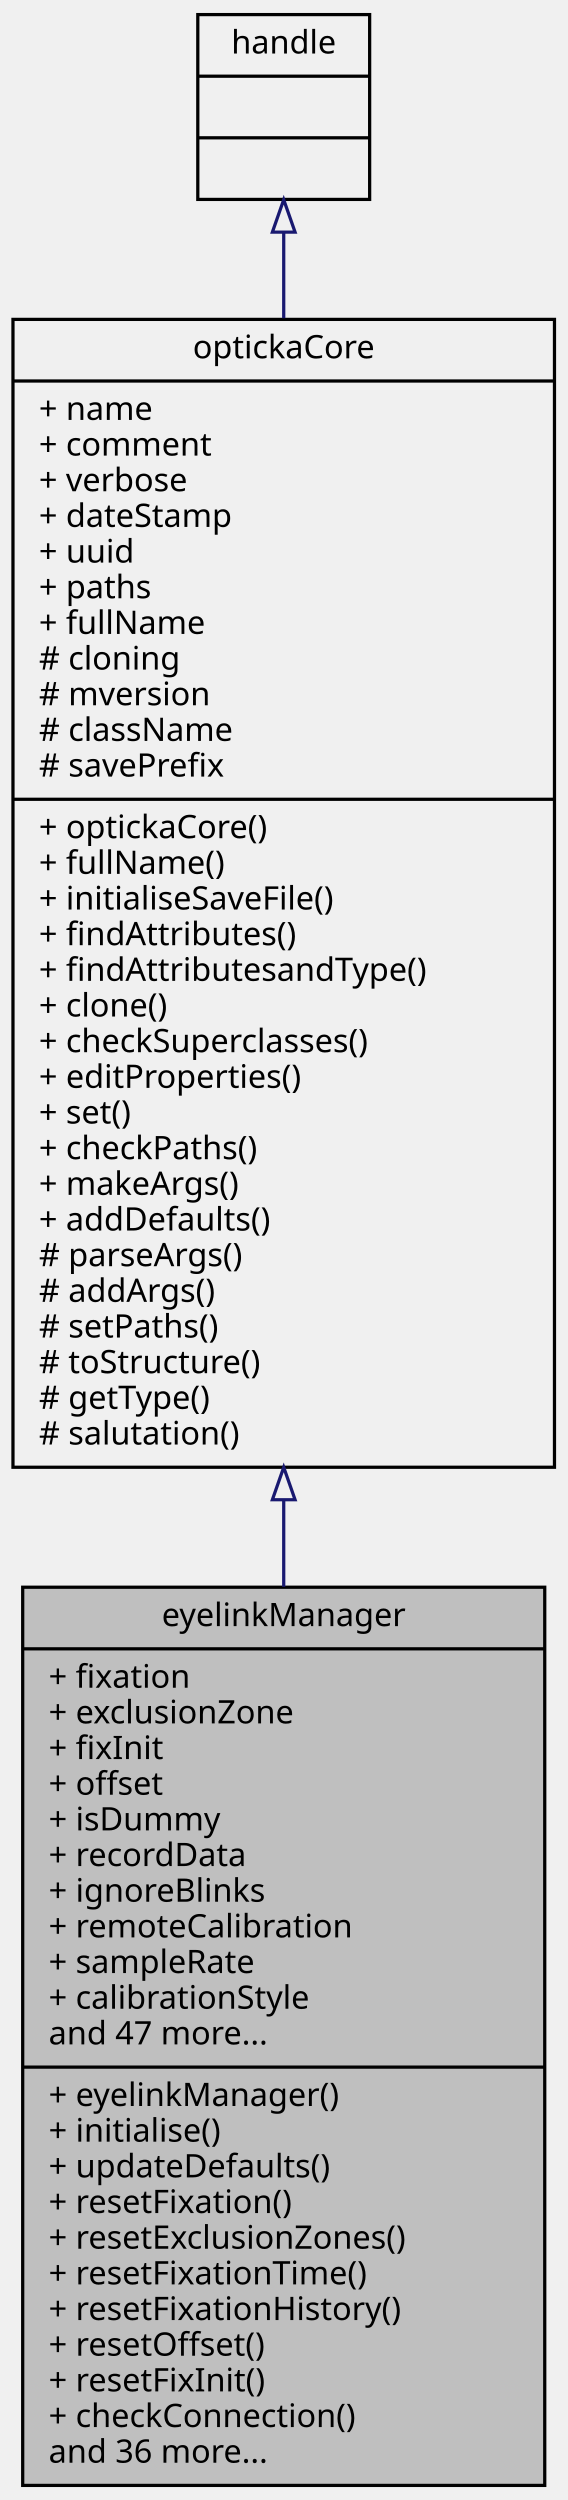
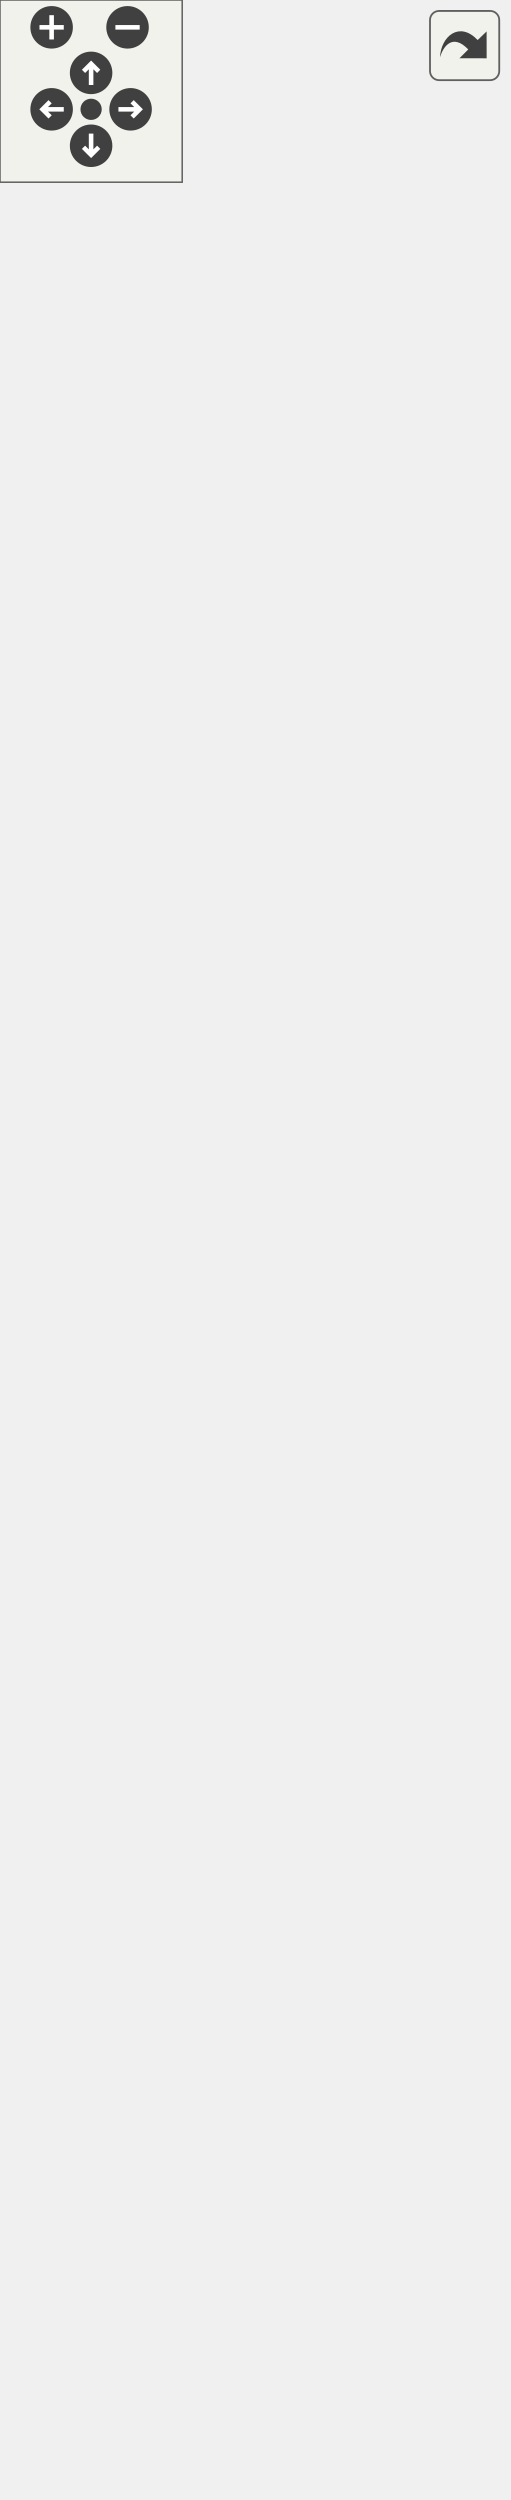
- <svg xmlns="http://www.w3.org/2000/svg" xmlns:xlink="http://www.w3.org/1999/xlink" width="175pt" height="771pt" viewBox="0.00 0.00 175.00 771.00">
-   <g id="graph0" class="graph" transform="scale(1 1) rotate(0) translate(4 767)">
-     <g id="node1" class="node">
-       <g id="a_node1">
-         <a xlink:title="eyelinkManager wraps around the eyelink toolbox functions offering a consistent interface and methods...">
-           <polygon fill="#bfbfbf" stroke="black" points="3,-0.5 3,-277.5 164,-277.5 164,-0.5 3,-0.5" />
-           <text text-anchor="middle" x="83.5" y="-265.5" font-family="Iosevka" font-size="10.00">eyelinkManager</text>
-           <polyline fill="none" stroke="black" points="3,-258.5 164,-258.5 " />
-           <text text-anchor="start" x="11" y="-246.5" font-family="Iosevka" font-size="10.00">+ fixation</text>
-           <text text-anchor="start" x="11" y="-235.5" font-family="Iosevka" font-size="10.00">+ exclusionZone</text>
-           <text text-anchor="start" x="11" y="-224.5" font-family="Iosevka" font-size="10.00">+ fixInit</text>
-           <text text-anchor="start" x="11" y="-213.5" font-family="Iosevka" font-size="10.00">+ offset</text>
-           <text text-anchor="start" x="11" y="-202.5" font-family="Iosevka" font-size="10.00">+ isDummy</text>
-           <text text-anchor="start" x="11" y="-191.5" font-family="Iosevka" font-size="10.00">+ recordData</text>
-           <text text-anchor="start" x="11" y="-180.5" font-family="Iosevka" font-size="10.00">+ ignoreBlinks</text>
-           <text text-anchor="start" x="11" y="-169.5" font-family="Iosevka" font-size="10.00">+ remoteCalibration</text>
-           <text text-anchor="start" x="11" y="-158.5" font-family="Iosevka" font-size="10.00">+ sampleRate</text>
-           <text text-anchor="start" x="11" y="-147.5" font-family="Iosevka" font-size="10.00">+ calibrationStyle</text>
-           <text text-anchor="start" x="11" y="-136.5" font-family="Iosevka" font-size="10.00">and 47 more...</text>
-           <polyline fill="none" stroke="black" points="3,-129.5 164,-129.5 " />
-           <text text-anchor="start" x="11" y="-117.5" font-family="Iosevka" font-size="10.00">+ eyelinkManager()</text>
-           <text text-anchor="start" x="11" y="-106.5" font-family="Iosevka" font-size="10.00">+ initialise()</text>
-           <text text-anchor="start" x="11" y="-95.5" font-family="Iosevka" font-size="10.00">+ updateDefaults()</text>
-           <text text-anchor="start" x="11" y="-84.5" font-family="Iosevka" font-size="10.00">+ resetFixation()</text>
-           <text text-anchor="start" x="11" y="-73.5" font-family="Iosevka" font-size="10.00">+ resetExclusionZones()</text>
-           <text text-anchor="start" x="11" y="-62.5" font-family="Iosevka" font-size="10.00">+ resetFixationTime()</text>
-           <text text-anchor="start" x="11" y="-51.5" font-family="Iosevka" font-size="10.00">+ resetFixationHistory()</text>
-           <text text-anchor="start" x="11" y="-40.5" font-family="Iosevka" font-size="10.00">+ resetOffset()</text>
-           <text text-anchor="start" x="11" y="-29.5" font-family="Iosevka" font-size="10.00">+ resetFixInit()</text>
-           <text text-anchor="start" x="11" y="-18.5" font-family="Iosevka" font-size="10.00">+ checkConnection()</text>
-           <text text-anchor="start" x="11" y="-7.5" font-family="Iosevka" font-size="10.00">and 36 more...</text>
-         </a>
+ <svg xmlns="http://www.w3.org/2000/svg" xmlns:xlink="http://www.w3.org/1999/xlink" id="main" version="1.1" xml:space="preserve">
+   <style type="text/css">
+ .edge:hover path { stroke: red; }
+ .edge:hover polygon { stroke: red; fill: red; }
+ </style>
+   <defs>
+     <circle id="rim" cx="0" cy="0" r="7" />
+     <circle id="rim2" cx="0" cy="0" r="3.5" />
+     <g id="zoomPlus">
+       <use xlink:href="#rim" fill="#404040">
+         <set attributeName="fill" to="#808080" begin="zoomplus.mouseover" end="zoomplus.mouseout" />
+       </use>
+       <path d="M-4,0h8M0,-4v8" fill="none" stroke="white" stroke-width="1.5" pointer-events="none" />
+     </g>
+     <g id="zoomMin">
+       <use xlink:href="#rim" fill="#404040">
+         <set attributeName="fill" to="#808080" begin="zoomminus.mouseover" end="zoomminus.mouseout" />
+       </use>
+       <path d="M-4,0h8" fill="none" stroke="white" stroke-width="1.5" pointer-events="none" />
+     </g>
+     <g id="dirArrow">
+       <path fill="none" stroke="white" stroke-width="1.5" d="M0,-3.0v7 M-2.5,-0.5L0,-3.0L2.5,-0.5" />
+     </g>
+     <g id="resetDef">
+       <use xlink:href="#rim2" fill="#404040">
+         <set attributeName="fill" to="#808080" begin="reset.mouseover" end="reset.mouseout" />
+       </use>
+     </g>
+   </defs>
+   <svg id="graph" class="graph">
+     <g id="viewport">
+       <g id="node1" class="node">
+         <g id="a_node1">
+           <a xlink:title="eyelinkManager wraps around the eyelink toolbox functions offering a consistent interface and methods...">
+             <polygon fill="#bfbfbf" stroke="black" points="3,-0.5 3,-277.5 164,-277.5 164,-0.5 3,-0.5" />
+             <text text-anchor="middle" x="83.5" y="-265.5" font-family="Iosevka" font-size="10.00">eyelinkManager</text>
+             <polyline fill="none" stroke="black" points="3,-258.5 164,-258.5 " />
+             <text text-anchor="start" x="11" y="-246.5" font-family="Iosevka" font-size="10.00">+ fixation</text>
+             <text text-anchor="start" x="11" y="-235.5" font-family="Iosevka" font-size="10.00">+ exclusionZone</text>
+             <text text-anchor="start" x="11" y="-224.5" font-family="Iosevka" font-size="10.00">+ fixInit</text>
+             <text text-anchor="start" x="11" y="-213.5" font-family="Iosevka" font-size="10.00">+ offset</text>
+             <text text-anchor="start" x="11" y="-202.5" font-family="Iosevka" font-size="10.00">+ isDummy</text>
+             <text text-anchor="start" x="11" y="-191.5" font-family="Iosevka" font-size="10.00">+ recordData</text>
+             <text text-anchor="start" x="11" y="-180.5" font-family="Iosevka" font-size="10.00">+ ignoreBlinks</text>
+             <text text-anchor="start" x="11" y="-169.5" font-family="Iosevka" font-size="10.00">+ remoteCalibration</text>
+             <text text-anchor="start" x="11" y="-158.5" font-family="Iosevka" font-size="10.00">+ sampleRate</text>
+             <text text-anchor="start" x="11" y="-147.5" font-family="Iosevka" font-size="10.00">+ calibrationStyle</text>
+             <text text-anchor="start" x="11" y="-136.5" font-family="Iosevka" font-size="10.00">and 47 more...</text>
+             <polyline fill="none" stroke="black" points="3,-129.5 164,-129.5 " />
+             <text text-anchor="start" x="11" y="-117.5" font-family="Iosevka" font-size="10.00">+ eyelinkManager()</text>
+             <text text-anchor="start" x="11" y="-106.5" font-family="Iosevka" font-size="10.00">+ initialise()</text>
+             <text text-anchor="start" x="11" y="-95.5" font-family="Iosevka" font-size="10.00">+ updateDefaults()</text>
+             <text text-anchor="start" x="11" y="-84.5" font-family="Iosevka" font-size="10.00">+ resetFixation()</text>
+             <text text-anchor="start" x="11" y="-73.5" font-family="Iosevka" font-size="10.00">+ resetExclusionZones()</text>
+             <text text-anchor="start" x="11" y="-62.5" font-family="Iosevka" font-size="10.00">+ resetFixationTime()</text>
+             <text text-anchor="start" x="11" y="-51.5" font-family="Iosevka" font-size="10.00">+ resetFixationHistory()</text>
+             <text text-anchor="start" x="11" y="-40.5" font-family="Iosevka" font-size="10.00">+ resetOffset()</text>
+             <text text-anchor="start" x="11" y="-29.5" font-family="Iosevka" font-size="10.00">+ resetFixInit()</text>
+             <text text-anchor="start" x="11" y="-18.5" font-family="Iosevka" font-size="10.00">+ checkConnection()</text>
+             <text text-anchor="start" x="11" y="-7.5" font-family="Iosevka" font-size="10.00">and 36 more...</text>
+           </a>
+         </g>
+       </g>
+       <g id="node2" class="node">
+         <g id="a_node2">
+           <a xlink:href="classopticka_core.html" target="_top" xlink:title="optickaCore base class inherited by many other opticka classes.">
+             <polygon fill="none" stroke="black" points="0,-314.5 0,-668.5 167,-668.5 167,-314.5 0,-314.5" />
+             <text text-anchor="middle" x="83.5" y="-656.5" font-family="Iosevka" font-size="10.00">optickaCore</text>
+             <polyline fill="none" stroke="black" points="0,-649.5 167,-649.5 " />
+             <text text-anchor="start" x="8" y="-637.5" font-family="Iosevka" font-size="10.00">+ name</text>
+             <text text-anchor="start" x="8" y="-626.5" font-family="Iosevka" font-size="10.00">+ comment</text>
+             <text text-anchor="start" x="8" y="-615.5" font-family="Iosevka" font-size="10.00">+ verbose</text>
+             <text text-anchor="start" x="8" y="-604.5" font-family="Iosevka" font-size="10.00">+ dateStamp</text>
+             <text text-anchor="start" x="8" y="-593.5" font-family="Iosevka" font-size="10.00">+ uuid</text>
+             <text text-anchor="start" x="8" y="-582.5" font-family="Iosevka" font-size="10.00">+ paths</text>
+             <text text-anchor="start" x="8" y="-571.5" font-family="Iosevka" font-size="10.00">+ fullName</text>
+             <text text-anchor="start" x="8" y="-560.5" font-family="Iosevka" font-size="10.00"># cloning</text>
+             <text text-anchor="start" x="8" y="-549.5" font-family="Iosevka" font-size="10.00"># mversion</text>
+             <text text-anchor="start" x="8" y="-538.5" font-family="Iosevka" font-size="10.00"># className</text>
+             <text text-anchor="start" x="8" y="-527.5" font-family="Iosevka" font-size="10.00"># savePrefix</text>
+             <polyline fill="none" stroke="black" points="0,-520.5 167,-520.5 " />
+             <text text-anchor="start" x="8" y="-508.5" font-family="Iosevka" font-size="10.00">+ optickaCore()</text>
+             <text text-anchor="start" x="8" y="-497.5" font-family="Iosevka" font-size="10.00">+ fullName()</text>
+             <text text-anchor="start" x="8" y="-486.5" font-family="Iosevka" font-size="10.00">+ initialiseSaveFile()</text>
+             <text text-anchor="start" x="8" y="-475.5" font-family="Iosevka" font-size="10.00">+ findAttributes()</text>
+             <text text-anchor="start" x="8" y="-464.5" font-family="Iosevka" font-size="10.00">+ findAttributesandType()</text>
+             <text text-anchor="start" x="8" y="-453.5" font-family="Iosevka" font-size="10.00">+ clone()</text>
+             <text text-anchor="start" x="8" y="-442.5" font-family="Iosevka" font-size="10.00">+ checkSuperclasses()</text>
+             <text text-anchor="start" x="8" y="-431.5" font-family="Iosevka" font-size="10.00">+ editProperties()</text>
+             <text text-anchor="start" x="8" y="-420.5" font-family="Iosevka" font-size="10.00">+ set()</text>
+             <text text-anchor="start" x="8" y="-409.5" font-family="Iosevka" font-size="10.00">+ checkPaths()</text>
+             <text text-anchor="start" x="8" y="-398.5" font-family="Iosevka" font-size="10.00">+ makeArgs()</text>
+             <text text-anchor="start" x="8" y="-387.5" font-family="Iosevka" font-size="10.00">+ addDefaults()</text>
+             <text text-anchor="start" x="8" y="-376.5" font-family="Iosevka" font-size="10.00"># parseArgs()</text>
+             <text text-anchor="start" x="8" y="-365.5" font-family="Iosevka" font-size="10.00"># addArgs()</text>
+             <text text-anchor="start" x="8" y="-354.5" font-family="Iosevka" font-size="10.00"># setPaths()</text>
+             <text text-anchor="start" x="8" y="-343.5" font-family="Iosevka" font-size="10.00"># toStructure()</text>
+             <text text-anchor="start" x="8" y="-332.5" font-family="Iosevka" font-size="10.00"># getType()</text>
+             <text text-anchor="start" x="8" y="-321.5" font-family="Iosevka" font-size="10.00"># salutation()</text>
+           </a>
+         </g>
+       </g>
+       <g id="edge1" class="edge">
+         <path fill="none" stroke="midnightblue" d="M83.5,-304.34C83.5,-295.36 83.5,-286.43 83.5,-277.63" />
+         <polygon fill="none" stroke="midnightblue" points="80,-304.48 83.5,-314.48 87,-304.48 80,-304.48" />
+       </g>
+       <g id="node3" class="node">
+         <g id="a_node3">
+           <a xlink:title=" ">
+             <polygon fill="none" stroke="black" points="57,-705.5 57,-762.5 110,-762.5 110,-705.5 57,-705.5" />
+             <text text-anchor="middle" x="83.5" y="-750.5" font-family="Iosevka" font-size="10.00">handle</text>
+             <polyline fill="none" stroke="black" points="57,-743.5 110,-743.5 " />
+             <text text-anchor="middle" x="83.5" y="-731.5" font-family="Iosevka" font-size="10.00"> </text>
+             <polyline fill="none" stroke="black" points="57,-724.5 110,-724.5 " />
+             <text text-anchor="middle" x="83.5" y="-712.5" font-family="Iosevka" font-size="10.00"> </text>
+           </a>
+         </g>
+       </g>
+       <g id="edge2" class="edge">
+         <path fill="none" stroke="midnightblue" d="M83.5,-695.18C83.5,-687.22 83.5,-678.35 83.5,-668.87" />
+         <polygon fill="none" stroke="midnightblue" points="80,-695.41 83.5,-705.41 87,-695.41 80,-695.41" />
      </g>
    </g>
-     <g id="node2" class="node">
-       <g id="a_node2">
-         <a xlink:href="$classopticka_core.html" xlink:title="optickaCore base class inherited by many other opticka classes.">
-           <polygon fill="none" stroke="black" points="0,-314.5 0,-668.5 167,-668.5 167,-314.5 0,-314.5" />
-           <text text-anchor="middle" x="83.5" y="-656.5" font-family="Iosevka" font-size="10.00">optickaCore</text>
-           <polyline fill="none" stroke="black" points="0,-649.5 167,-649.5 " />
-           <text text-anchor="start" x="8" y="-637.5" font-family="Iosevka" font-size="10.00">+ name</text>
-           <text text-anchor="start" x="8" y="-626.5" font-family="Iosevka" font-size="10.00">+ comment</text>
-           <text text-anchor="start" x="8" y="-615.5" font-family="Iosevka" font-size="10.00">+ verbose</text>
-           <text text-anchor="start" x="8" y="-604.5" font-family="Iosevka" font-size="10.00">+ dateStamp</text>
-           <text text-anchor="start" x="8" y="-593.5" font-family="Iosevka" font-size="10.00">+ uuid</text>
-           <text text-anchor="start" x="8" y="-582.5" font-family="Iosevka" font-size="10.00">+ paths</text>
-           <text text-anchor="start" x="8" y="-571.5" font-family="Iosevka" font-size="10.00">+ fullName</text>
-           <text text-anchor="start" x="8" y="-560.5" font-family="Iosevka" font-size="10.00"># cloning</text>
-           <text text-anchor="start" x="8" y="-549.5" font-family="Iosevka" font-size="10.00"># mversion</text>
-           <text text-anchor="start" x="8" y="-538.5" font-family="Iosevka" font-size="10.00"># className</text>
-           <text text-anchor="start" x="8" y="-527.5" font-family="Iosevka" font-size="10.00"># savePrefix</text>
-           <polyline fill="none" stroke="black" points="0,-520.5 167,-520.5 " />
-           <text text-anchor="start" x="8" y="-508.5" font-family="Iosevka" font-size="10.00">+ optickaCore()</text>
-           <text text-anchor="start" x="8" y="-497.5" font-family="Iosevka" font-size="10.00">+ fullName()</text>
-           <text text-anchor="start" x="8" y="-486.5" font-family="Iosevka" font-size="10.00">+ initialiseSaveFile()</text>
-           <text text-anchor="start" x="8" y="-475.5" font-family="Iosevka" font-size="10.00">+ findAttributes()</text>
-           <text text-anchor="start" x="8" y="-464.5" font-family="Iosevka" font-size="10.00">+ findAttributesandType()</text>
-           <text text-anchor="start" x="8" y="-453.5" font-family="Iosevka" font-size="10.00">+ clone()</text>
-           <text text-anchor="start" x="8" y="-442.5" font-family="Iosevka" font-size="10.00">+ checkSuperclasses()</text>
-           <text text-anchor="start" x="8" y="-431.5" font-family="Iosevka" font-size="10.00">+ editProperties()</text>
-           <text text-anchor="start" x="8" y="-420.5" font-family="Iosevka" font-size="10.00">+ set()</text>
-           <text text-anchor="start" x="8" y="-409.5" font-family="Iosevka" font-size="10.00">+ checkPaths()</text>
-           <text text-anchor="start" x="8" y="-398.5" font-family="Iosevka" font-size="10.00">+ makeArgs()</text>
-           <text text-anchor="start" x="8" y="-387.5" font-family="Iosevka" font-size="10.00">+ addDefaults()</text>
-           <text text-anchor="start" x="8" y="-376.5" font-family="Iosevka" font-size="10.00"># parseArgs()</text>
-           <text text-anchor="start" x="8" y="-365.5" font-family="Iosevka" font-size="10.00"># addArgs()</text>
-           <text text-anchor="start" x="8" y="-354.5" font-family="Iosevka" font-size="10.00"># setPaths()</text>
-           <text text-anchor="start" x="8" y="-343.5" font-family="Iosevka" font-size="10.00"># toStructure()</text>
-           <text text-anchor="start" x="8" y="-332.5" font-family="Iosevka" font-size="10.00"># getType()</text>
-           <text text-anchor="start" x="8" y="-321.5" font-family="Iosevka" font-size="10.00"># salutation()</text>
-         </a>
-       </g>
+   </svg>
+   <g id="navigator" transform="translate(0 0)" fill="#404254">
+     <rect fill="#f2f5e9" fill-opacity="0.5" stroke="#606060" stroke-width=".5" x="0" y="0" width="60" height="60" />
+     <use id="zoomplus" xlink:href="#zoomPlus" x="17" y="9" />
+     <use id="zoomminus" xlink:href="#zoomMin" x="42" y="9" />
+     <use id="reset" xlink:href="#resetDef" x="30" y="36" />
+     <g id="arrowUp" xlink:href="#dirArrow" transform="translate(30 24)">
+       <use xlink:href="#rim" fill="#404040">
+         <set attributeName="fill" to="#808080" begin="arrowUp.mouseover" end="arrowUp.mouseout" />
+       </use>
+       <path fill="none" stroke="white" stroke-width="1.5" d="M0,-3.0v7 M-2.5,-0.5L0,-3.0L2.5,-0.5" />
    </g>
-     <g id="edge1" class="edge">
-       <path fill="none" stroke="midnightblue" d="M83.5,-304.34C83.5,-295.36 83.5,-286.43 83.5,-277.63" />
-       <polygon fill="none" stroke="midnightblue" points="80,-304.48 83.5,-314.48 87,-304.48 80,-304.48" />
+     <g id="arrowRight" xlink:href="#dirArrow" transform="rotate(90) translate(36 -43)">
+       <use xlink:href="#rim" fill="#404040">
+         <set attributeName="fill" to="#808080" begin="arrowRight.mouseover" end="arrowRight.mouseout" />
+       </use>
+       <path fill="none" stroke="white" stroke-width="1.5" d="M0,-3.0v7 M-2.5,-0.5L0,-3.0L2.5,-0.5" />
    </g>
-     <g id="node3" class="node">
-       <g id="a_node3">
-         <a xlink:title=" ">
-           <polygon fill="none" stroke="black" points="57,-705.5 57,-762.5 110,-762.5 110,-705.5 57,-705.5" />
-           <text text-anchor="middle" x="83.5" y="-750.5" font-family="Iosevka" font-size="10.00">handle</text>
-           <polyline fill="none" stroke="black" points="57,-743.5 110,-743.5 " />
-           <text text-anchor="middle" x="83.5" y="-731.5" font-family="Iosevka" font-size="10.00"> </text>
-           <polyline fill="none" stroke="black" points="57,-724.5 110,-724.5 " />
-           <text text-anchor="middle" x="83.5" y="-712.5" font-family="Iosevka" font-size="10.00"> </text>
-         </a>
-       </g>
+     <g id="arrowDown" xlink:href="#dirArrow" transform="rotate(180) translate(-30 -48)">
+       <use xlink:href="#rim" fill="#404040">
+         <set attributeName="fill" to="#808080" begin="arrowDown.mouseover" end="arrowDown.mouseout" />
+       </use>
+       <path fill="none" stroke="white" stroke-width="1.5" d="M0,-3.0v7 M-2.5,-0.5L0,-3.0L2.5,-0.5" />
    </g>
-     <g id="edge2" class="edge">
-       <path fill="none" stroke="midnightblue" d="M83.5,-695.18C83.5,-687.22 83.5,-678.35 83.5,-668.87" />
-       <polygon fill="none" stroke="midnightblue" points="80,-695.41 83.5,-705.41 87,-695.41 80,-695.41" />
+     <g id="arrowLeft" xlink:href="#dirArrow" transform="rotate(270) translate(-36 17)">
+       <use xlink:href="#rim" fill="#404040">
+         <set attributeName="fill" to="#808080" begin="arrowLeft.mouseover" end="arrowLeft.mouseout" />
+       </use>
+       <path fill="none" stroke="white" stroke-width="1.5" d="M0,-3.0v7 M-2.5,-0.5L0,-3.0L2.5,-0.5" />
    </g>
  </g>
+   <svg viewBox="0 0 15 15" width="100%" height="30px" preserveAspectRatio="xMaxYMin meet">
+     <g id="arrow_out" transform="scale(0.3 0.3)">
+       <a xlink:href="classeyelink_manager__inherit__graph_org.svg" target="_base">
+         <rect id="button" ry="5" rx="5" y="6" x="6" height="38" width="38" fill="#f2f5e9" fill-opacity="0.5" stroke="#606060" stroke-width="1.0" />
+         <path id="arrow" d="M 11.5,31.437 C 11.94,20.098 22.043,11.323 32.159,21.979 L 37.069,17.246 C 37.069,17.246 37.088,32 37.088,32 L 22.16,31.978 C 22.16,31.978 26.998,27.14 26.998,27.14 C 18.529,18.264 13.292,25.23 11.5,31.437 z" style="fill:#404040;" />
+       </a>
+     </g>
+   </svg>
</svg>
